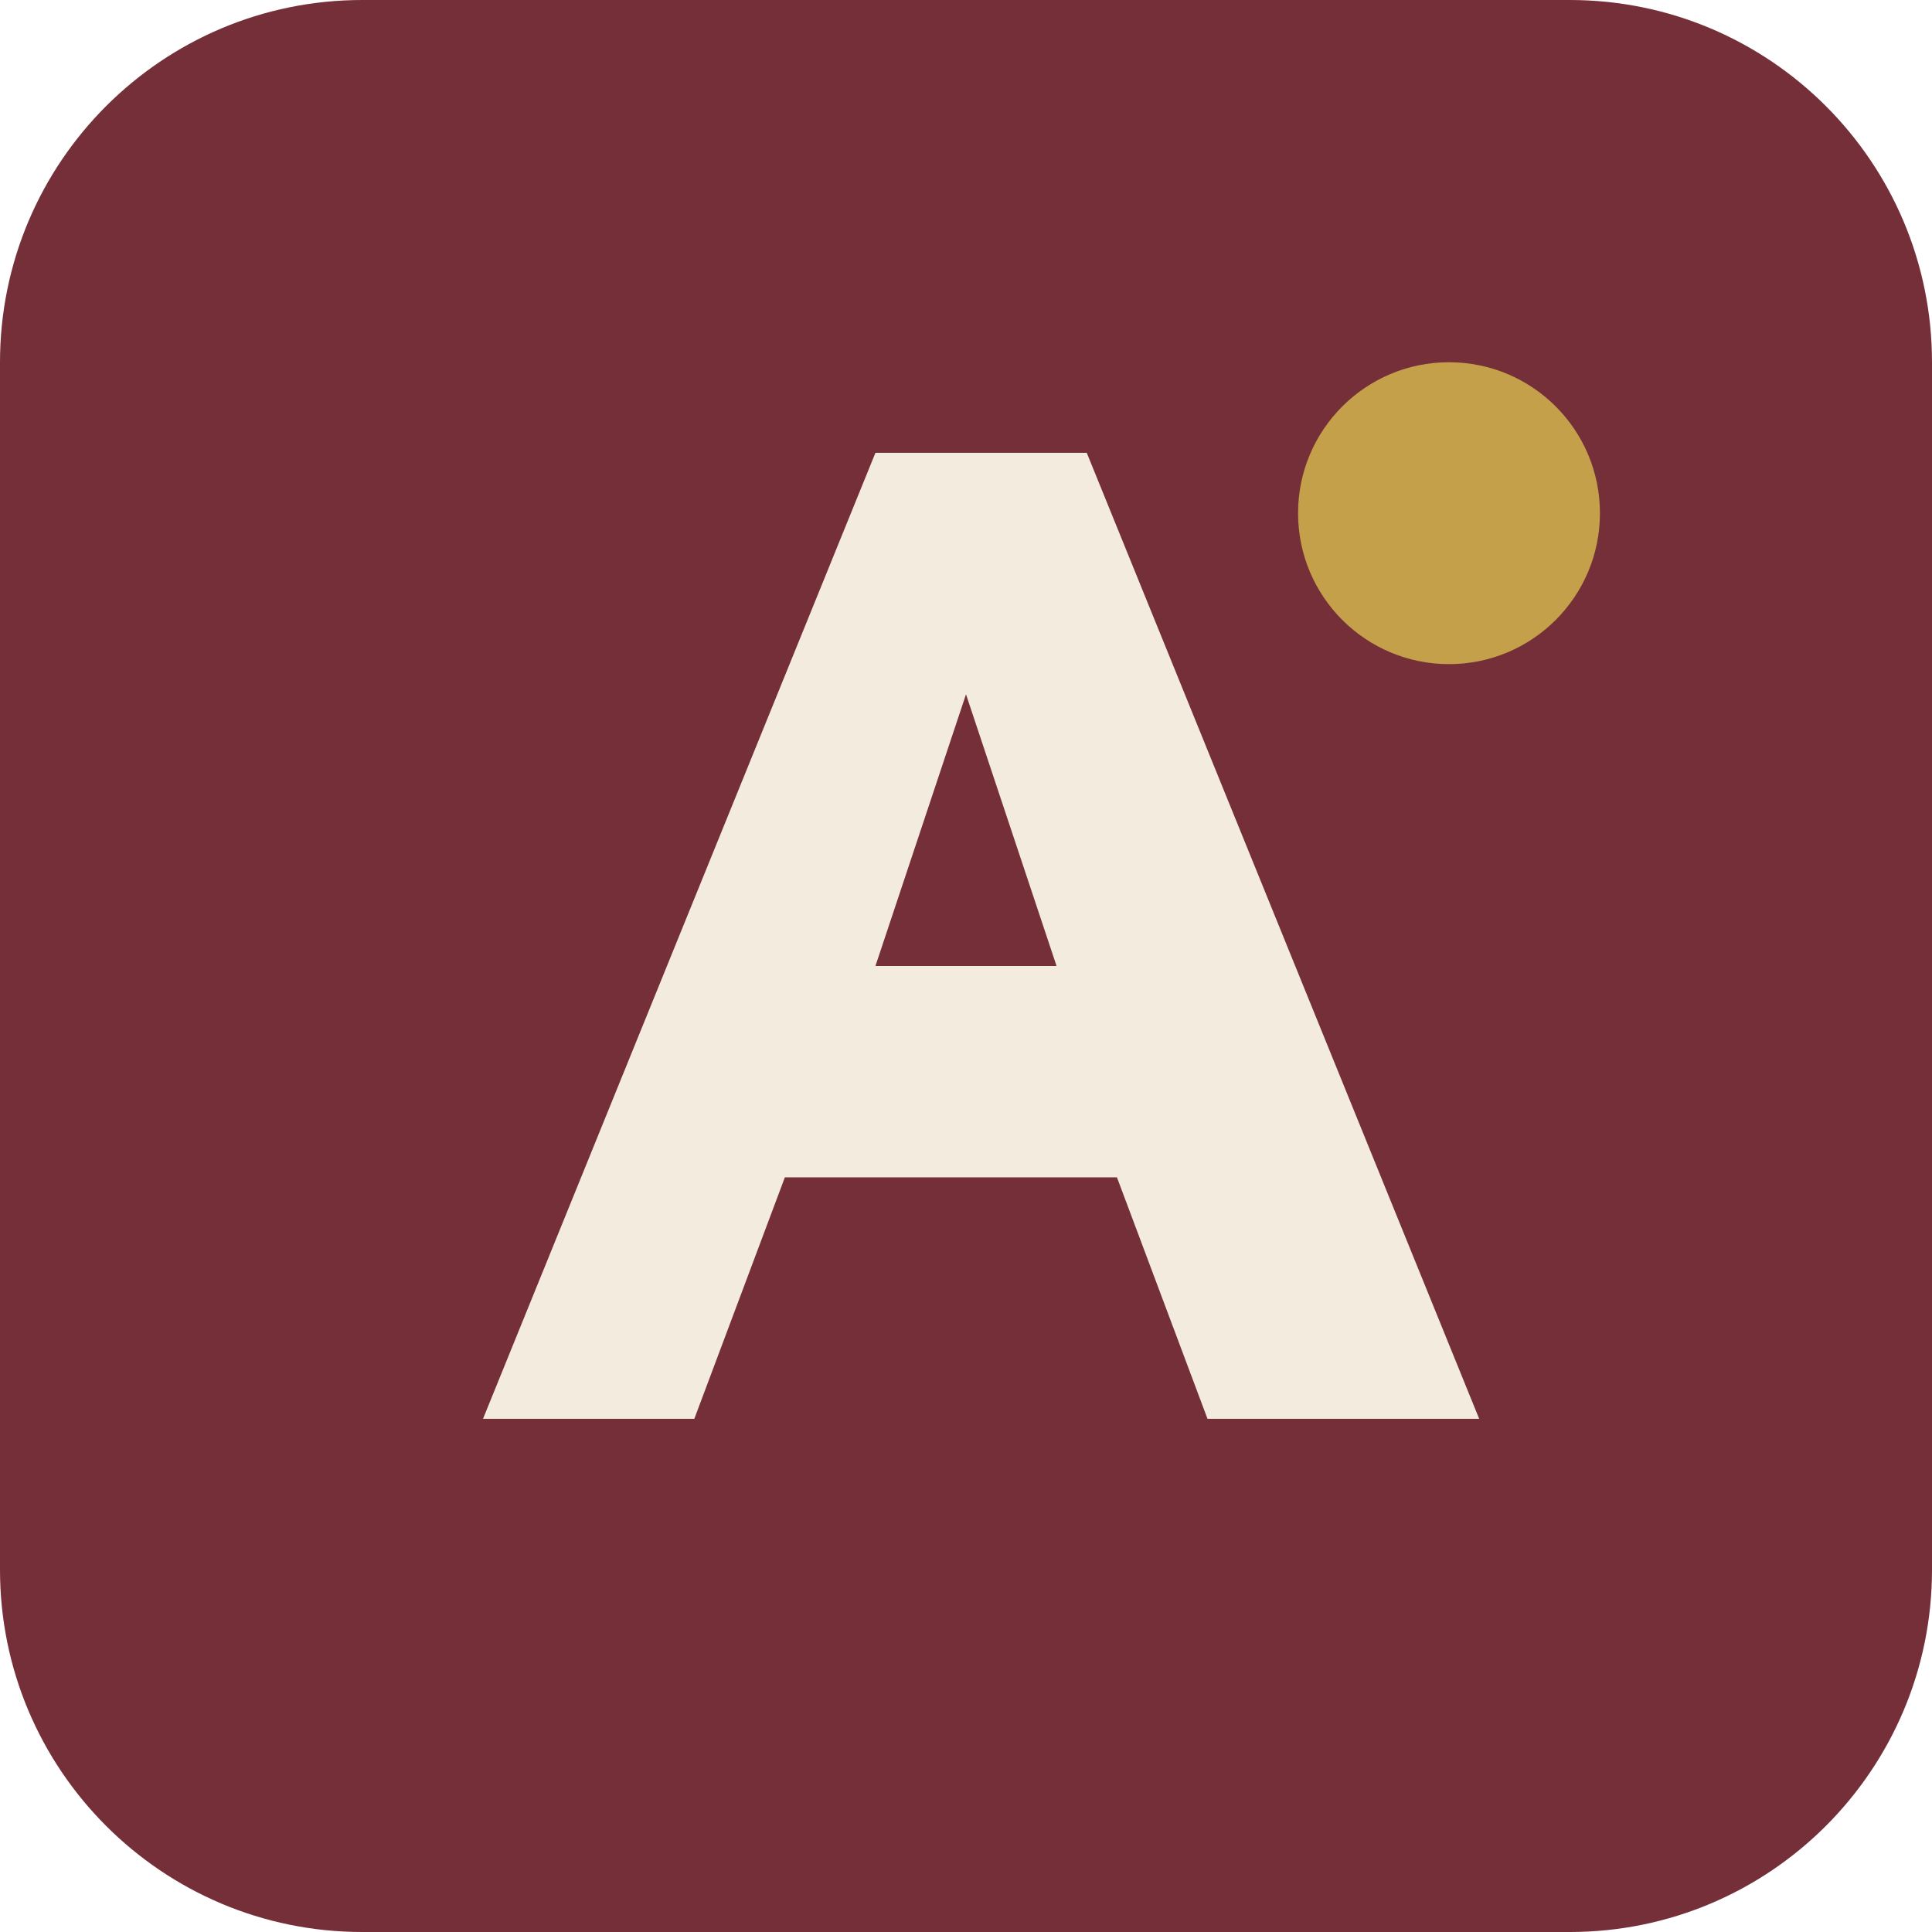
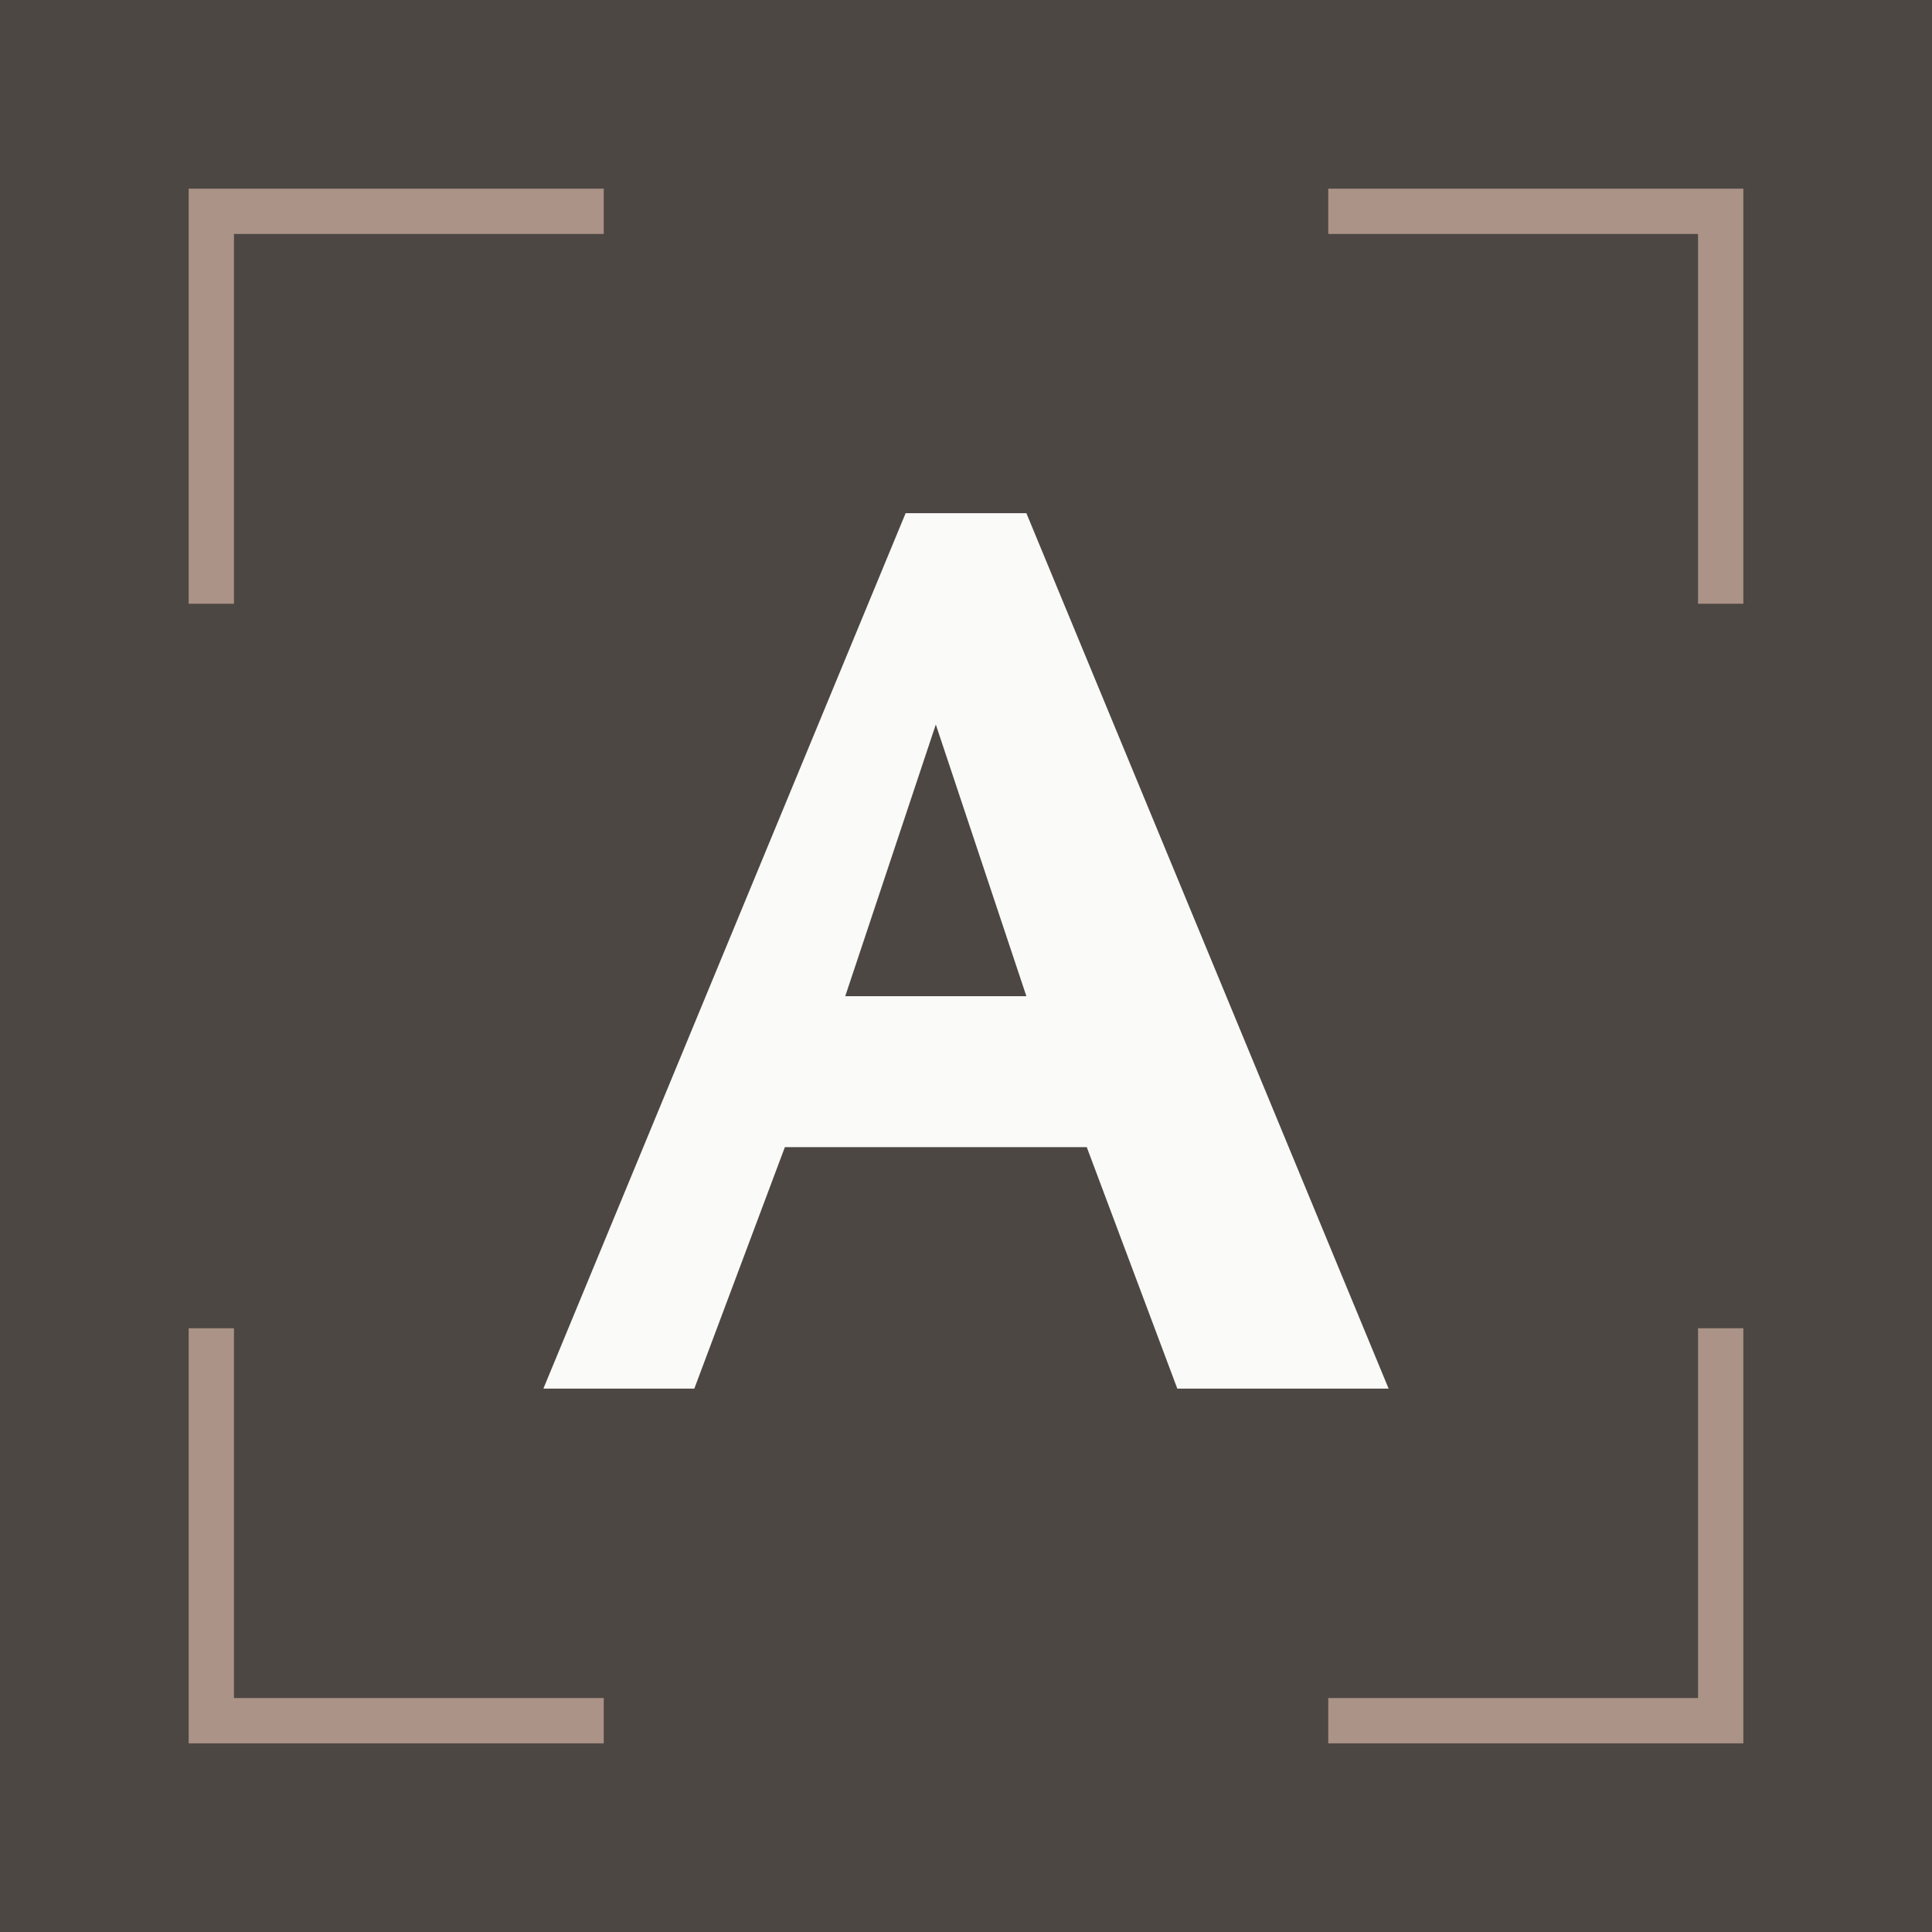
<svg xmlns="http://www.w3.org/2000/svg" viewBox="0 0 64 64">
-   <rect width="64" height="64" rx="12" fill="#752f38" />
-   <path d="M16 47 29 15h7l13 32h-9l-3-8H26l-3 8zm13-15h6l-3-9z" fill="#f3ebdd" />
-   <circle cx="48" cy="17" r="5" fill="#c5a04a" />
+   <rect width="64" height="64" fill="#4C4743" />
+   <path d="M7 20V7h13M44 7h13v13M57 44v13H44M20 57H7V44" fill="none" stroke="#AB9387" stroke-width="1.5" />
+   <path d="M18 46 30 17h4l12 29h-7l-3-8H26l-3 8zm10-13h6l-3-9z" fill="#FAFAF9" />
</svg>
